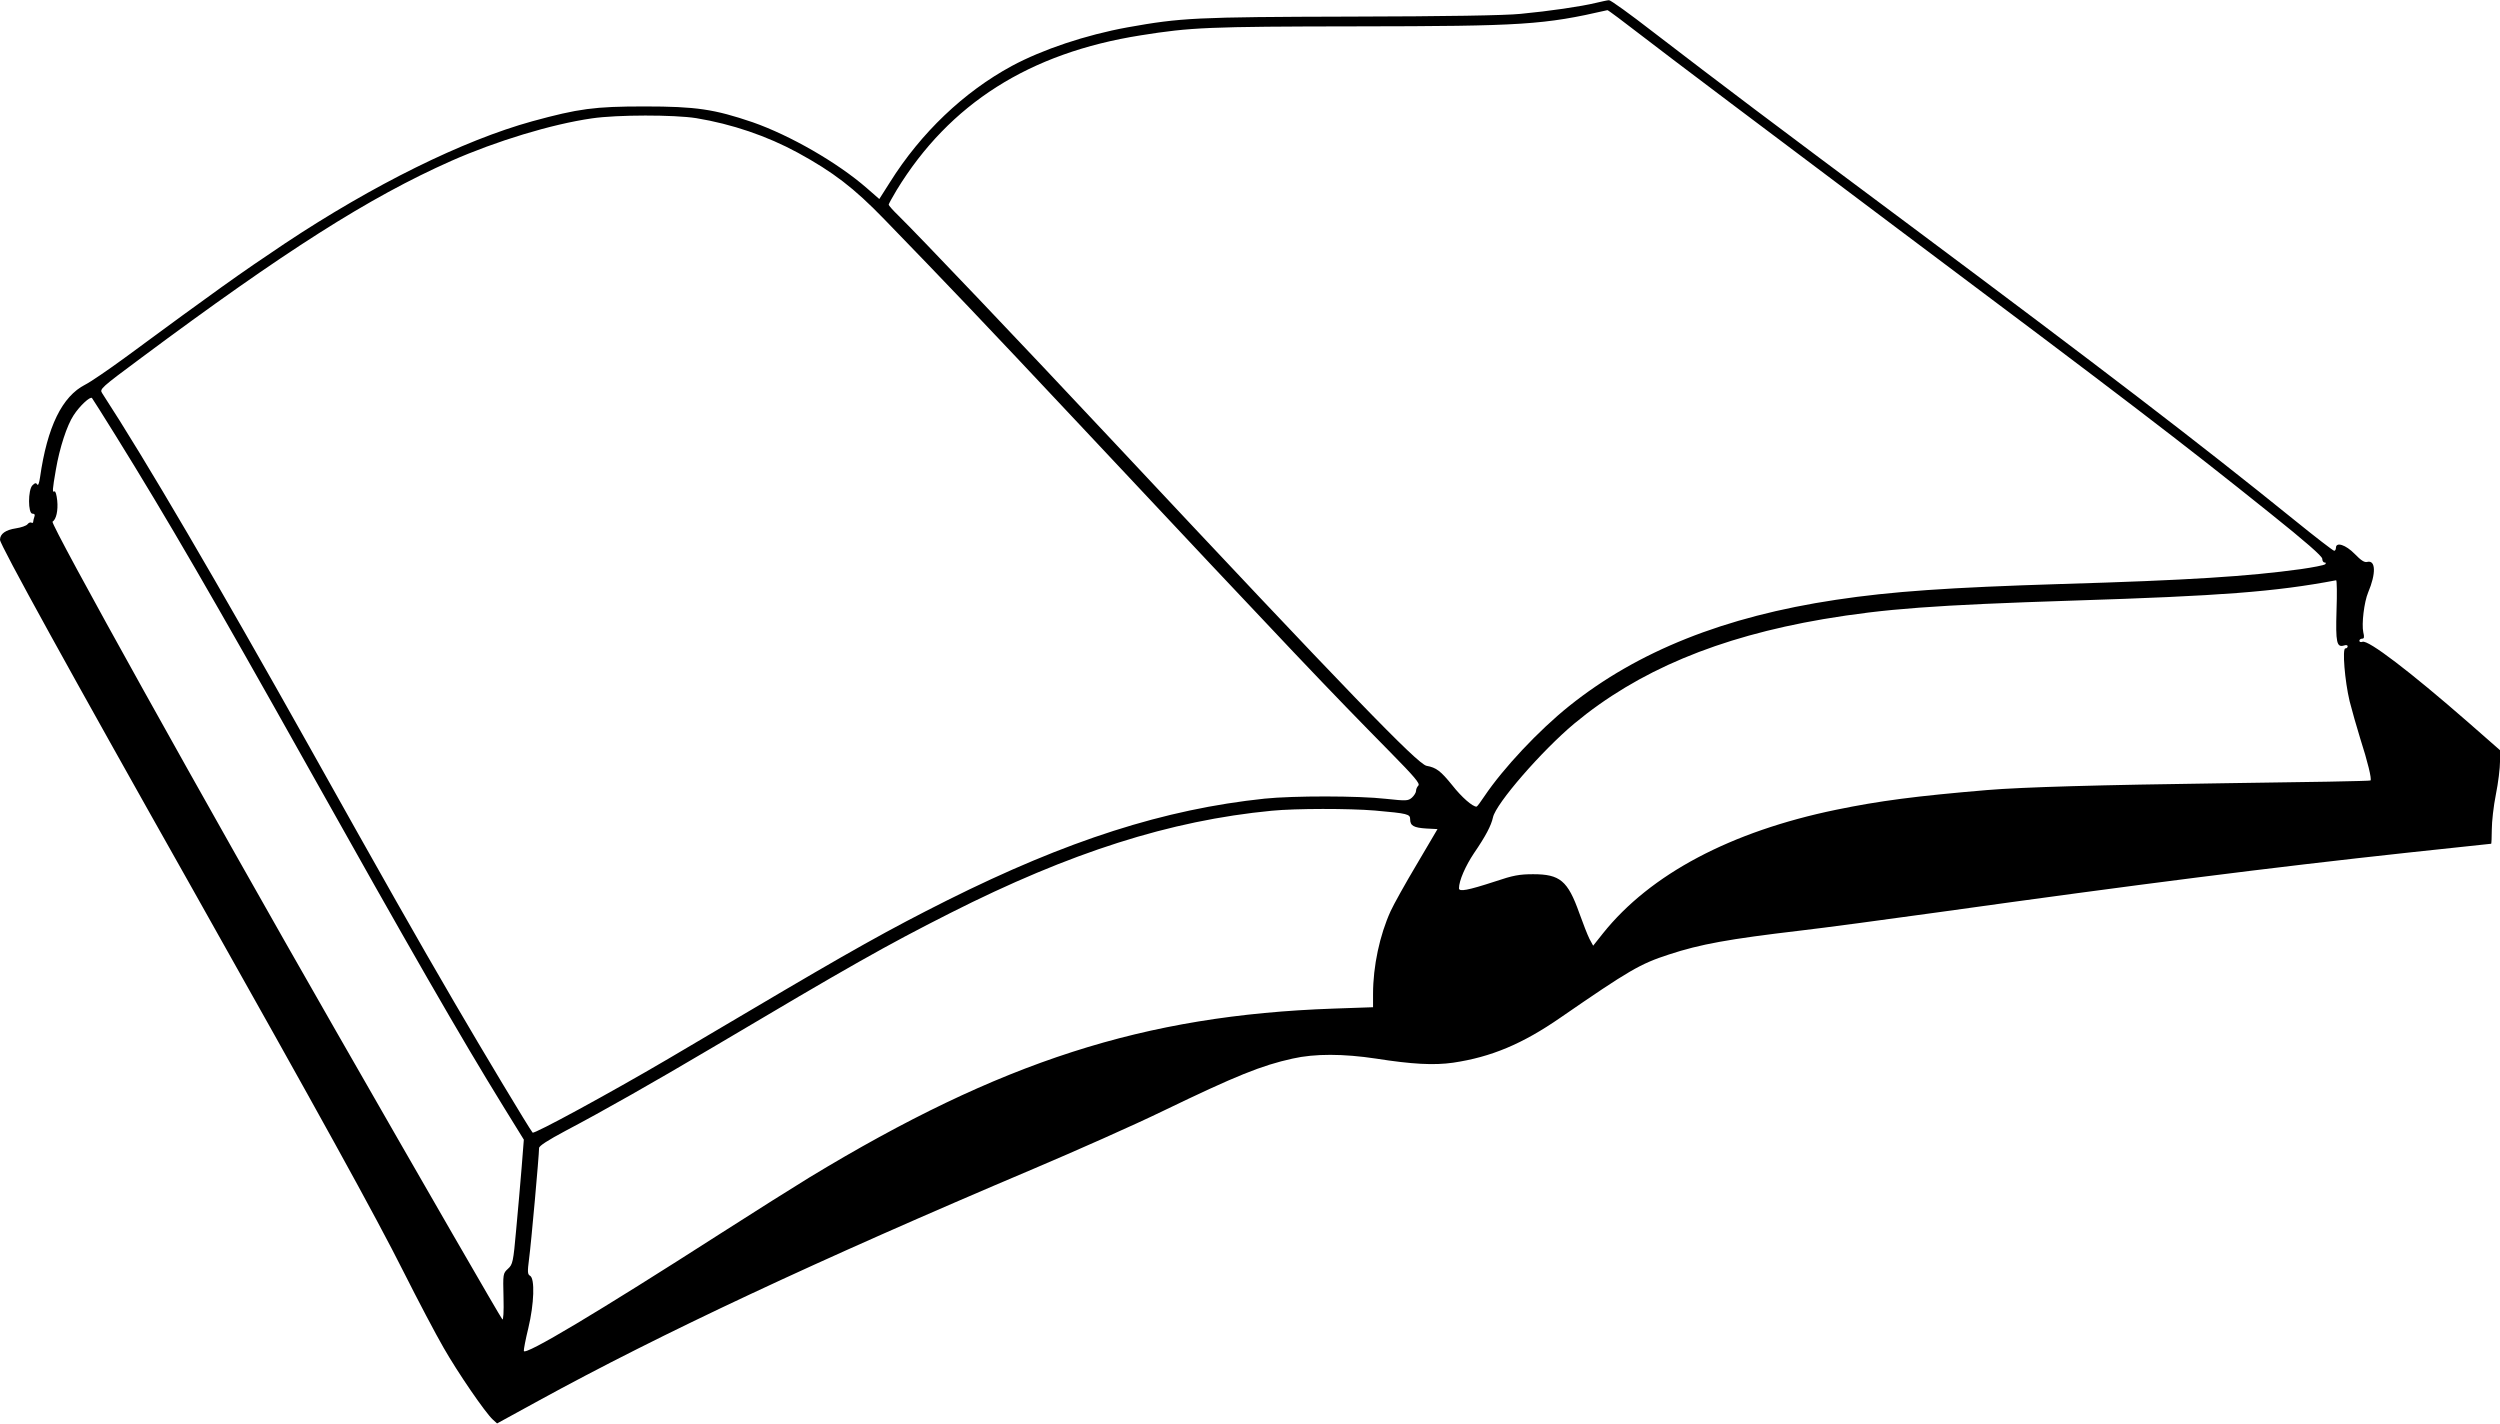
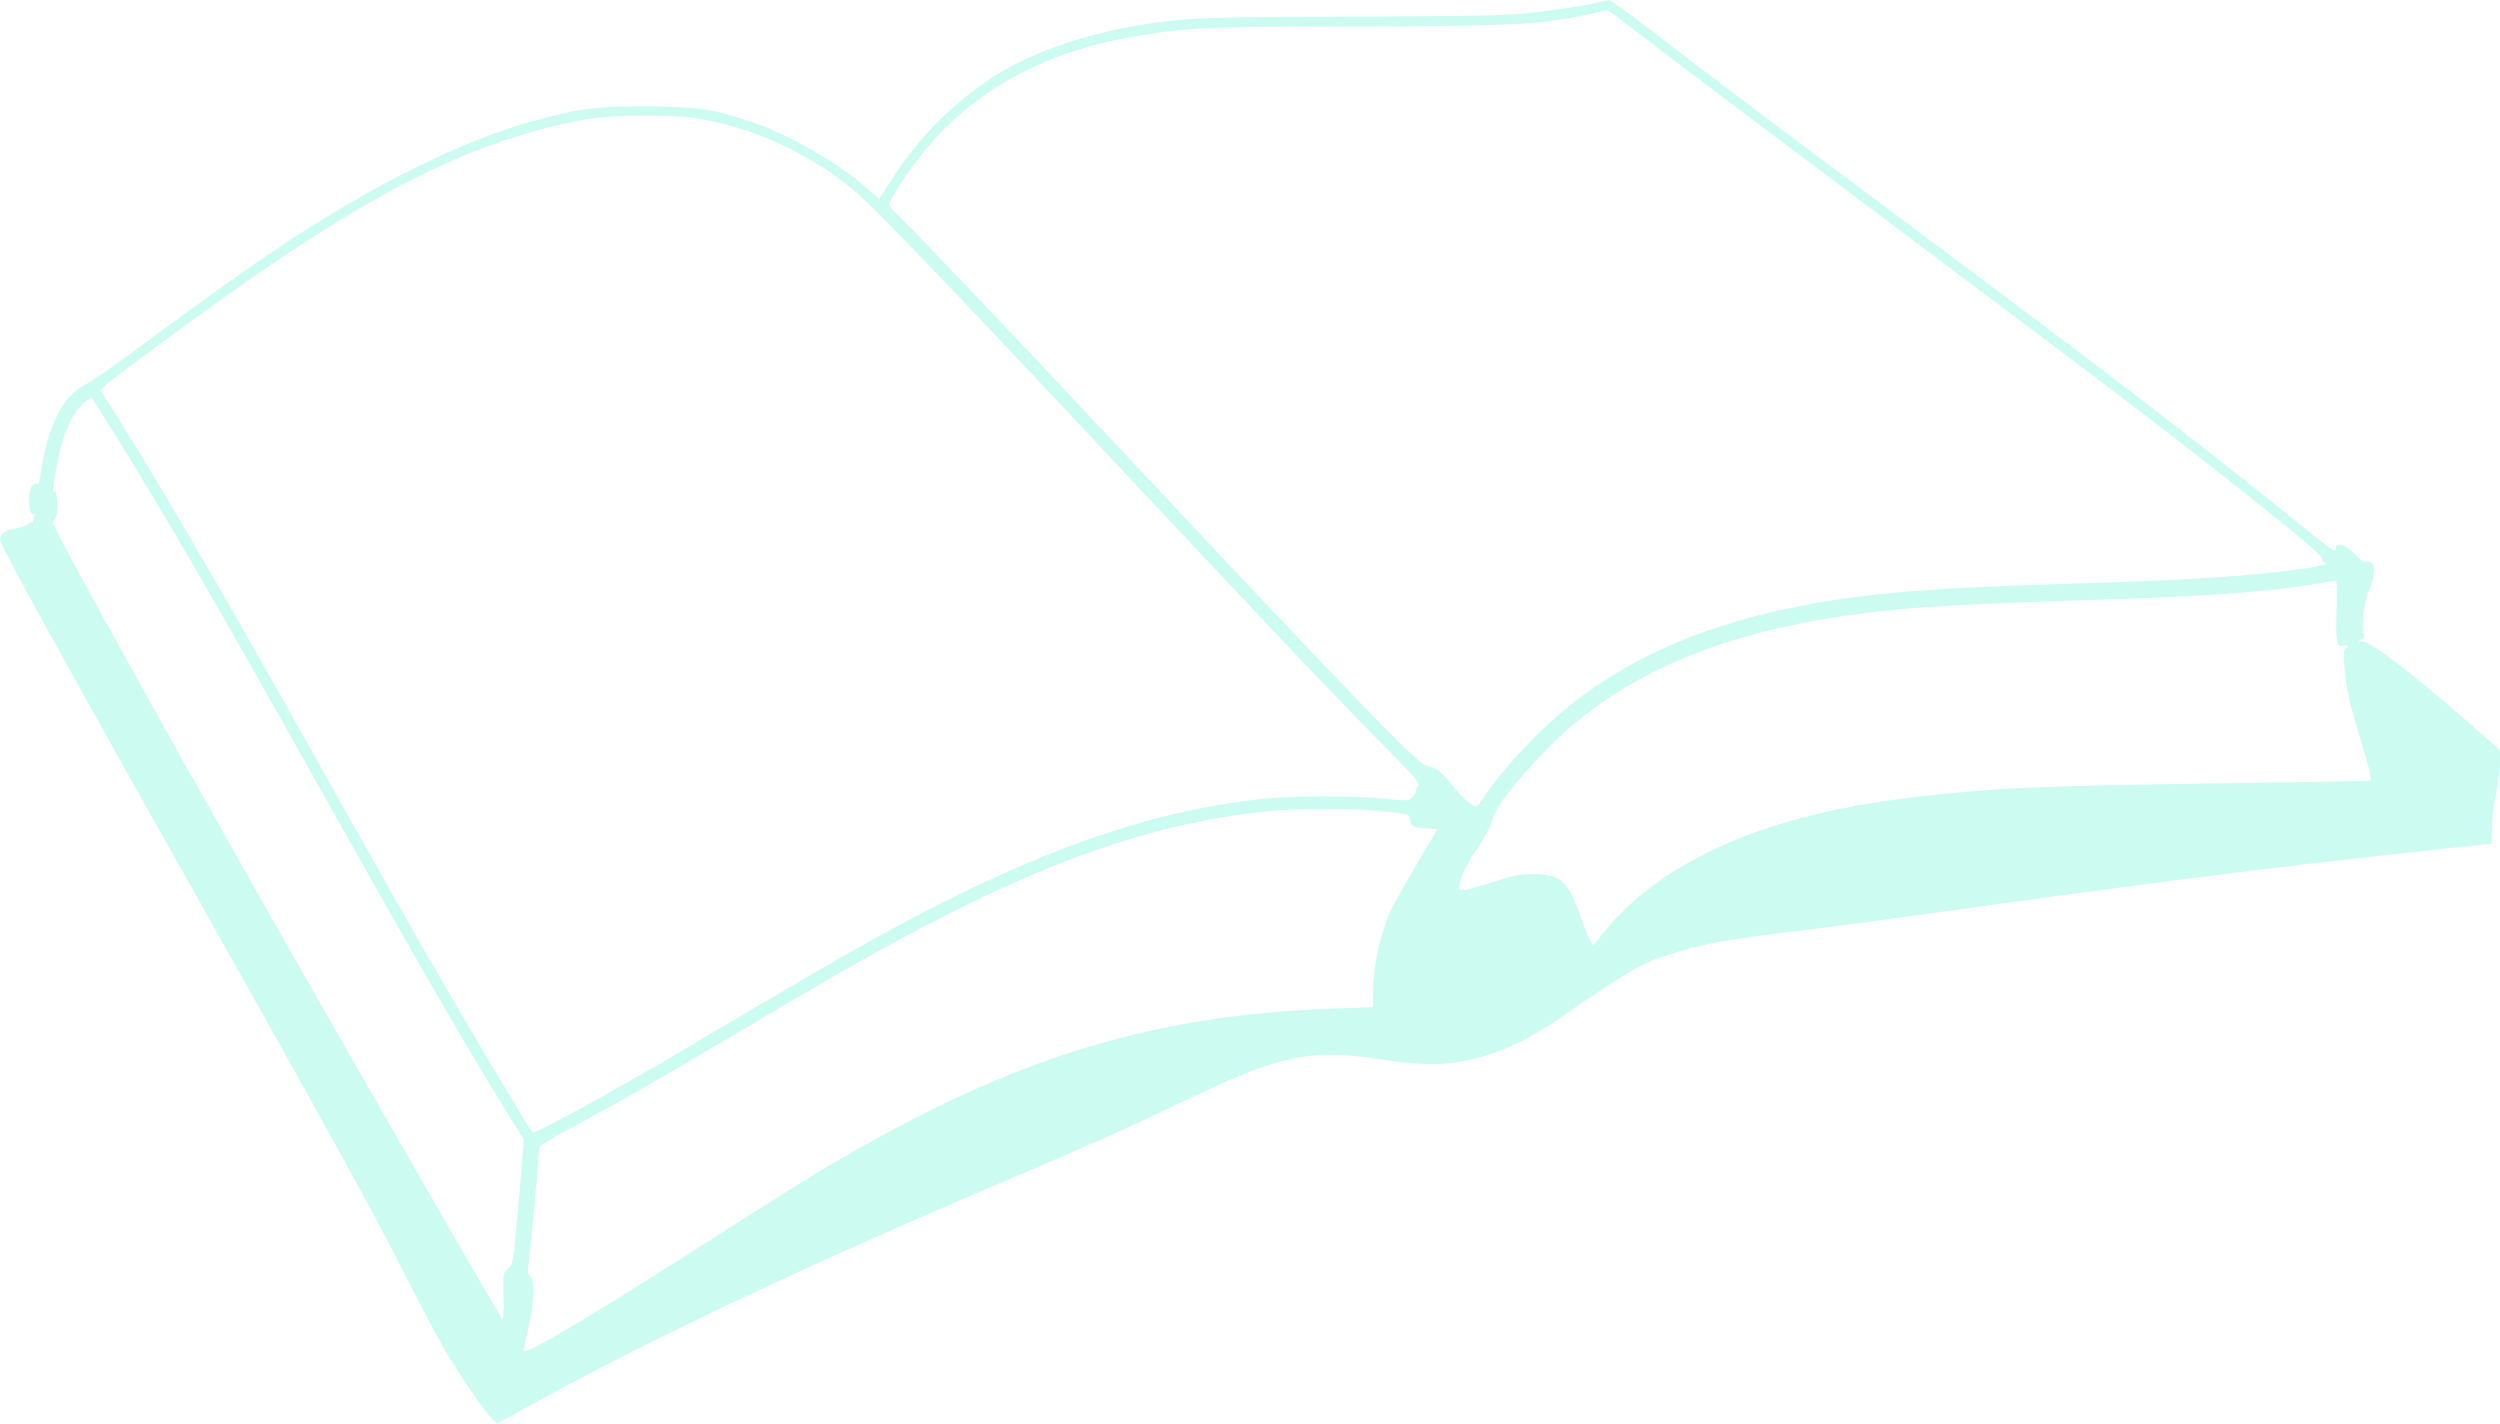
<svg xmlns="http://www.w3.org/2000/svg" version="1.0" width="1280pt" height="729pt" viewBox="0 0 1280 729" preserveAspectRatio="xMidYMid meet">
-   <g transform="translate(0,729) scale(0.1,-0.1)" fill="#000000" stroke="none">
+   <g transform="translate(0,729) scale(0.1,-0.1)" fill="#ccfbf1" stroke="none">
    <path d="M8170 7275 c-74 -18 -237 -42 -385 -56 -78 -8 -383 -13 -870 -14 -796 -2 -868 -6 -1142 -55 -214 -39 -435 -113 -593 -198 -245 -133 -465 -342 -624 -596 l-54 -85 -63 55 c-151 132 -394 271 -585 338 -197 67 -290 81 -554 81 -257 0 -337 -11 -575 -76 -355 -98 -814 -325 -1267 -626 -235 -157 -352 -241 -818 -584 -86 -63 -177 -125 -203 -138 -119 -60 -195 -216 -232 -475 -4 -29 -10 -44 -14 -37 -6 10 -12 9 -25 -4 -23 -23 -23 -145 0 -145 11 0 14 -5 10 -16 -3 -9 -6 -20 -6 -25 0 -6 -4 -8 -9 -5 -5 3 -14 0 -20 -8 -6 -8 -33 -17 -59 -21 -53 -8 -82 -28 -82 -59 0 -25 357 -673 982 -1781 655 -1164 940 -1679 1086 -1970 72 -143 163 -316 203 -385 73 -128 213 -332 252 -368 l22 -20 210 115 c633 347 1426 718 2535 1188 217 92 517 225 665 297 375 181 504 233 663 268 114 26 261 25 427 0 185 -29 297 -35 395 -21 195 29 355 96 550 231 351 242 407 275 555 323 161 53 306 79 670 122 121 14 443 57 715 95 1023 143 1693 228 2403 305 230 25 420 45 422 45 1 0 3 33 3 73 0 39 9 121 21 180 12 59 21 135 21 167 l0 59 -162 142 c-300 262 -513 424 -542 413 -9 -3 -16 -1 -16 5 0 6 6 11 14 11 11 0 12 8 6 33 -9 42 4 154 25 204 41 97 39 167 -5 156 -14 -4 -32 8 -64 41 -46 47 -96 63 -96 31 0 -8 -4 -15 -9 -15 -5 0 -96 70 -202 156 -496 401 -977 769 -1974 1513 -721 537 -959 717 -1312 988 -116 90 -217 163 -225 162 -7 0 -38 -7 -68 -14z m240 -171 c96 -75 684 -518 1305 -984 1169 -876 1453 -1093 1908 -1458 180 -144 267 -220 267 -233 0 -10 5 -19 12 -19 7 0 8 -3 3 -9 -6 -5 -62 -16 -125 -25 -268 -37 -578 -57 -1225 -76 -577 -18 -870 -38 -1155 -81 -572 -86 -1015 -263 -1366 -544 -156 -125 -337 -318 -434 -462 -19 -29 -37 -53 -40 -53 -20 -1 -77 49 -124 109 -60 74 -82 91 -132 100 -46 9 -387 361 -1614 1671 -453 484 -992 1050 -1089 1145 -28 27 -51 53 -51 57 0 4 19 38 41 75 271 443 680 702 1249 792 258 41 341 45 1105 46 854 1 959 8 1285 83 3 1 84 -60 180 -134z m-4845 -419 c182 -30 362 -91 520 -177 181 -99 287 -180 442 -340 316 -326 507 -526 992 -1043 1131 -1206 1278 -1360 1600 -1687 122 -124 153 -160 143 -170 -7 -7 -12 -19 -12 -28 0 -8 -10 -24 -21 -34 -20 -17 -29 -17 -133 -6 -139 16 -475 16 -621 1 -513 -54 -1010 -213 -1626 -521 -297 -149 -490 -257 -1019 -570 -146 -86 -330 -195 -410 -242 -298 -175 -686 -386 -693 -377 -17 20 -258 422 -399 664 -195 334 -363 631 -743 1310 -472 842 -838 1468 -1062 1812 -14 21 -7 27 199 180 735 547 1167 822 1588 1009 231 102 513 188 721 218 129 19 421 19 534 1z m-2973 -1625 c262 -422 502 -836 978 -1685 525 -937 788 -1395 1007 -1750 l105 -170 -11 -140 c-6 -77 -19 -220 -28 -319 -15 -169 -18 -180 -42 -202 -26 -24 -26 -26 -23 -147 2 -74 -1 -118 -6 -112 -10 11 -393 675 -854 1480 -671 1171 -1463 2595 -1449 2604 19 12 29 57 24 108 -3 29 -9 50 -14 47 -12 -7 -11 7 7 111 19 112 57 228 91 279 31 48 85 98 94 88 3 -4 58 -90 121 -192z m11371 -896 c-5 -164 1 -190 38 -179 11 4 19 2 19 -4 0 -6 -5 -11 -12 -11 -16 0 -3 -165 22 -270 12 -47 36 -132 54 -190 39 -121 60 -209 53 -216 -2 -3 -335 -9 -738 -14 -656 -9 -1044 -20 -1224 -35 -367 -31 -551 -55 -774 -101 -538 -111 -951 -329 -1194 -633 l-50 -63 -19 35 c-10 20 -33 79 -52 132 -59 166 -99 199 -236 199 -71 0 -103 -6 -195 -37 -141 -46 -185 -54 -185 -35 0 39 33 114 77 180 59 86 88 141 97 183 15 71 250 341 416 480 326 271 737 443 1275 535 315 53 569 72 1280 95 756 24 1034 45 1346 104 4 0 5 -69 2 -155z m-4923 -1024 c168 -15 180 -18 180 -45 0 -33 19 -43 83 -47 l57 -3 -106 -180 c-59 -99 -119 -207 -134 -240 -56 -123 -90 -282 -90 -424 l0 -68 -202 -7 c-971 -34 -1703 -270 -2683 -864 -77 -47 -282 -176 -455 -287 -633 -406 -1003 -627 -1008 -602 -1 7 9 60 23 117 30 125 34 254 9 268 -13 7 -14 19 -5 88 10 73 51 528 51 566 0 11 45 40 137 89 190 100 454 250 748 424 710 421 886 521 1220 690 615 311 1126 474 1646 524 123 12 397 12 529 1z" />
  </g>
</svg>
